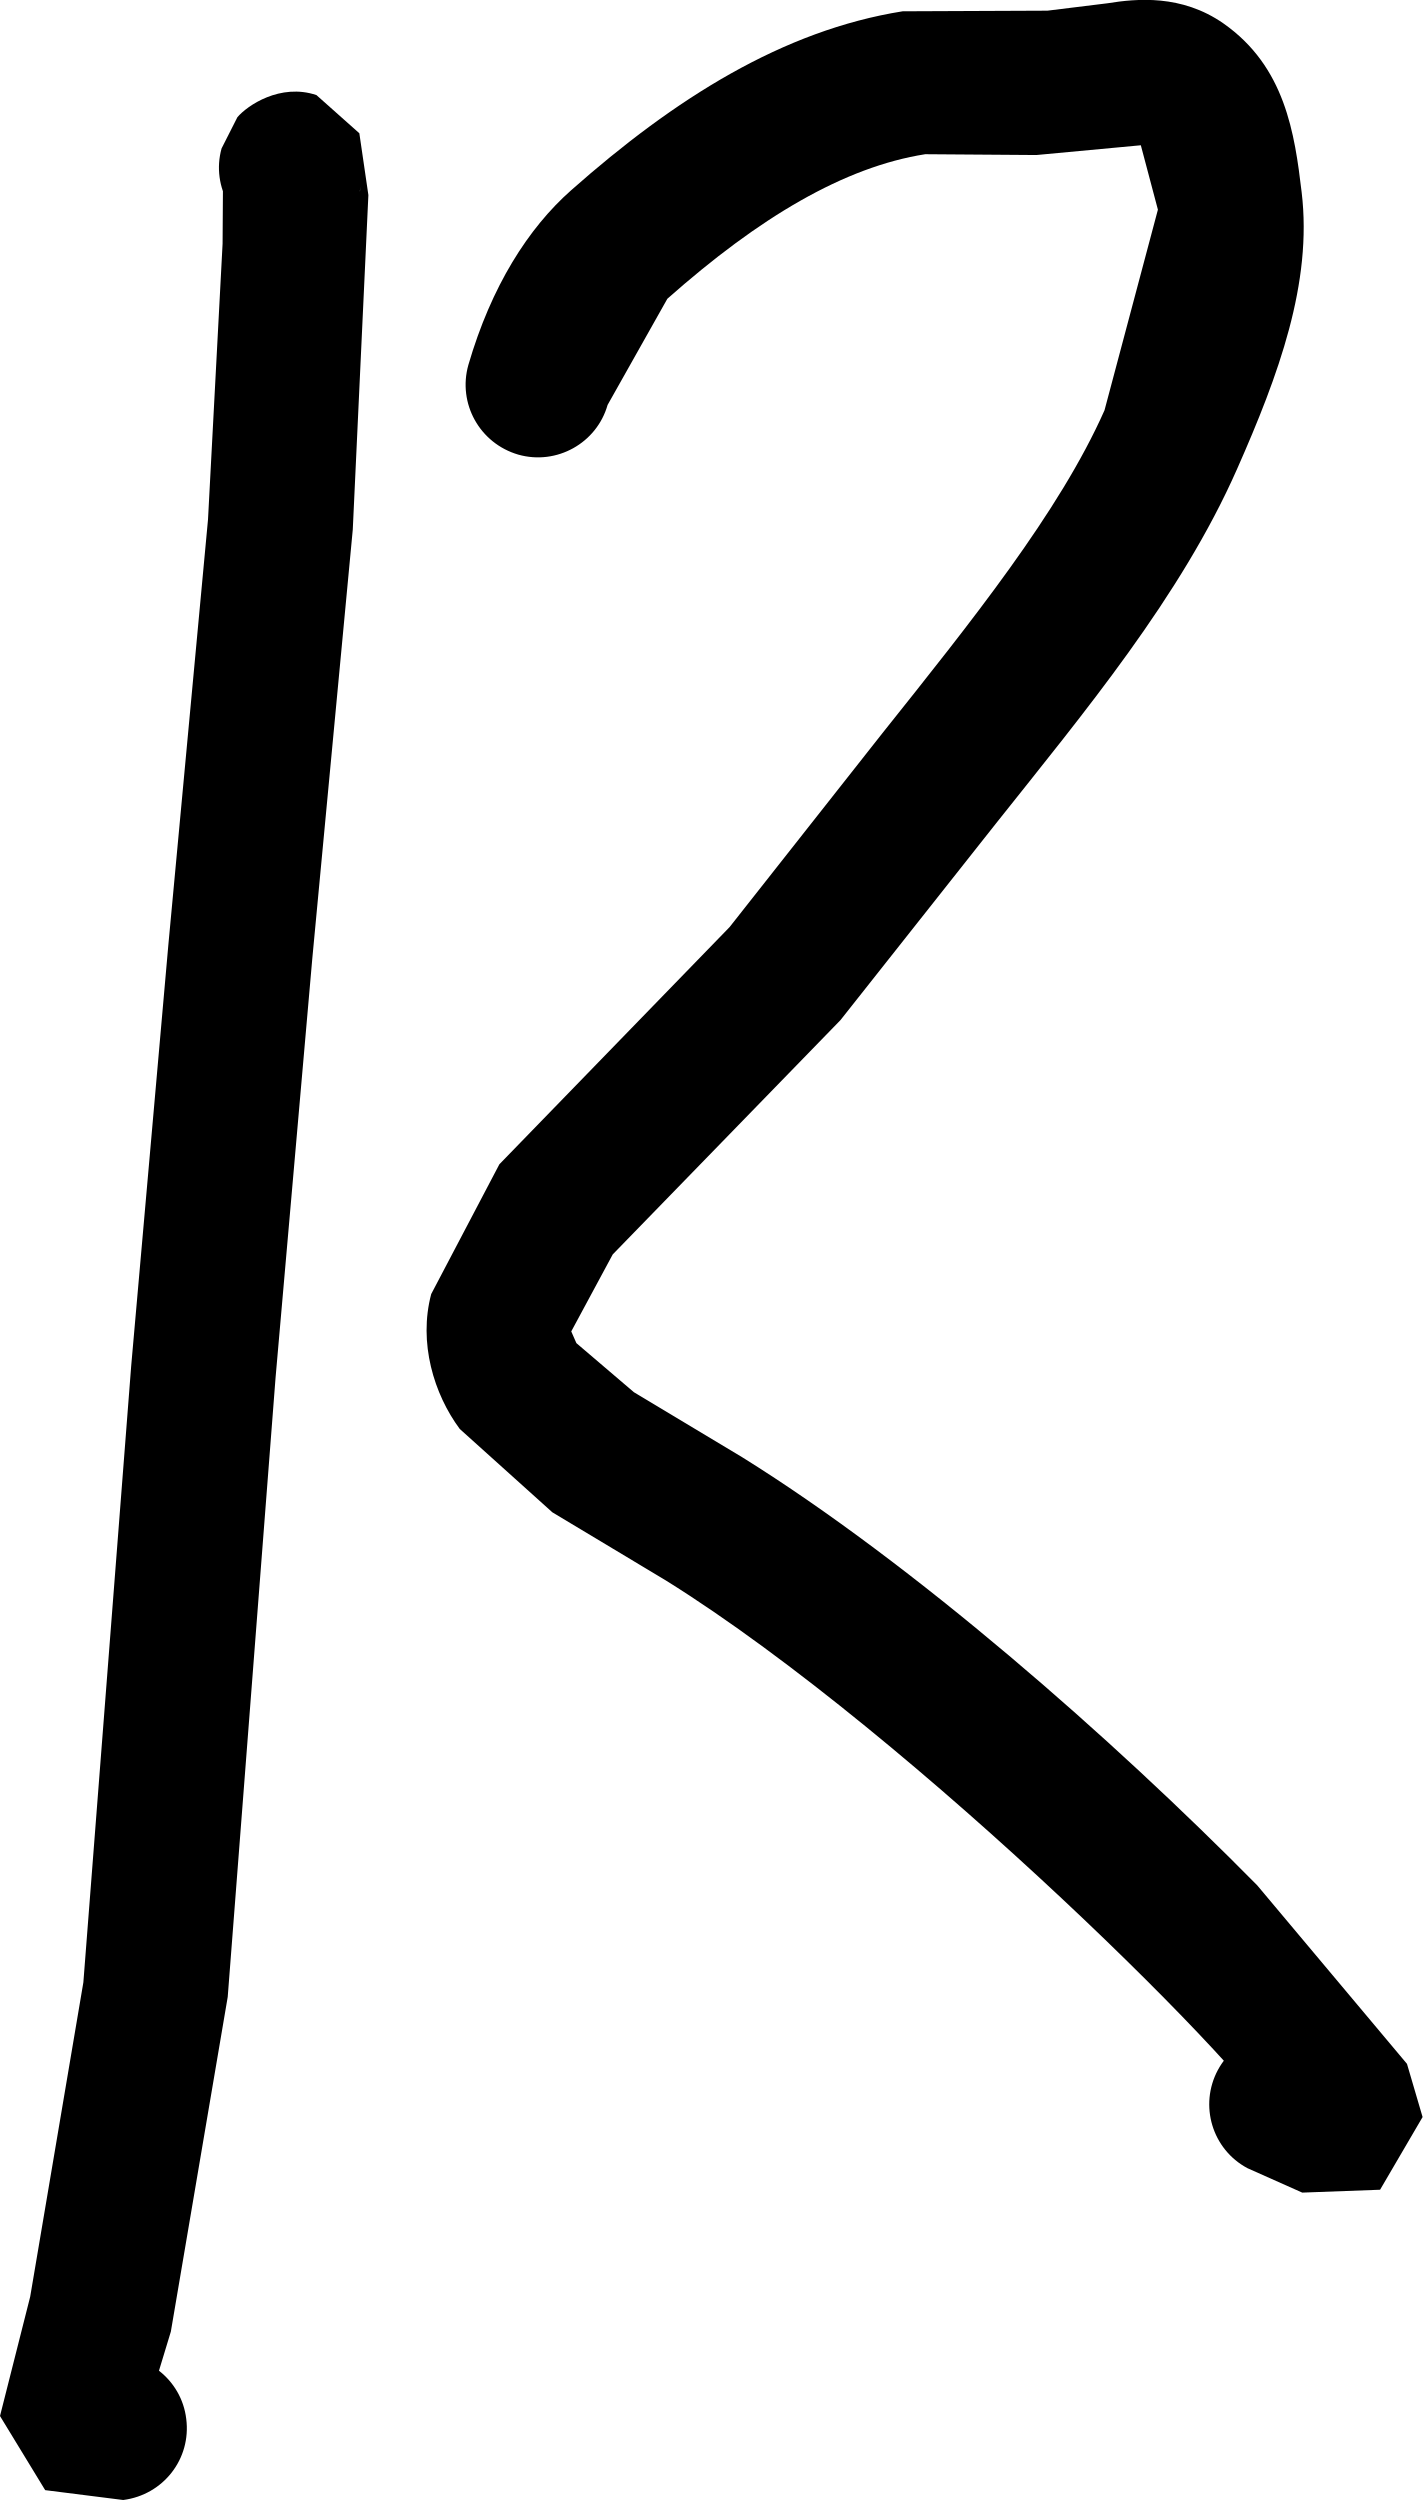
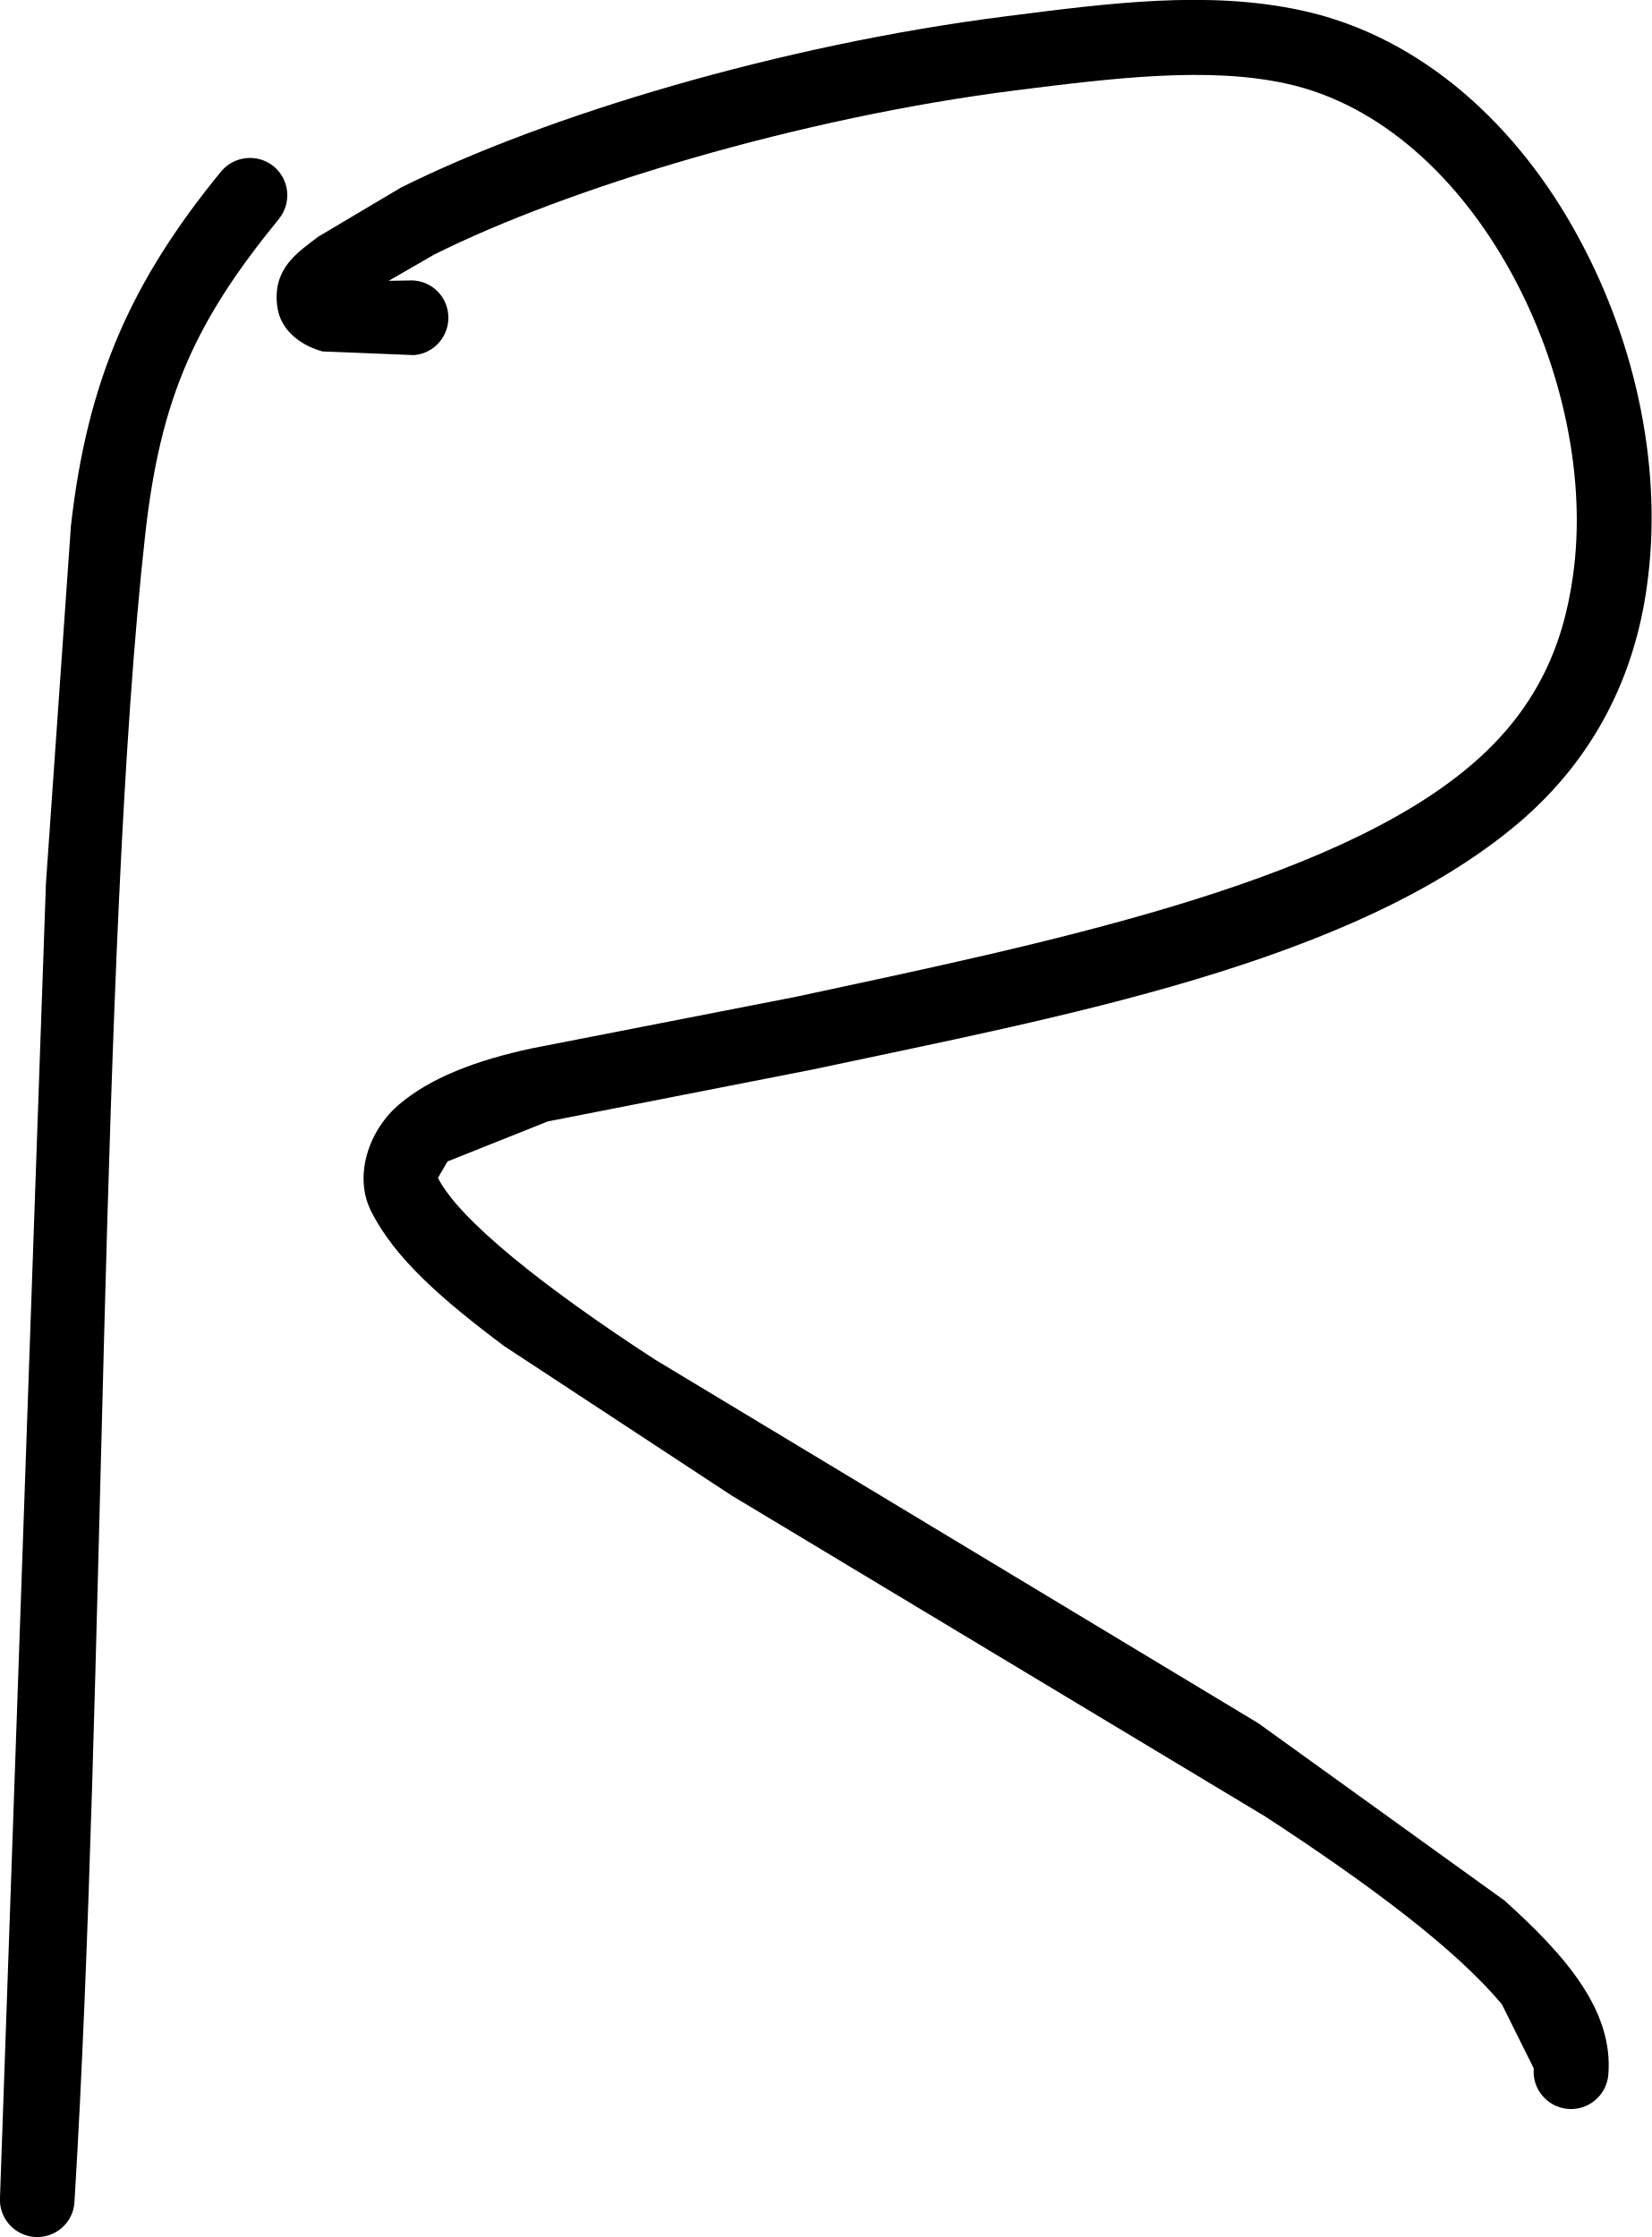
- <svg xmlns="http://www.w3.org/2000/svg" viewBox="0 0 6.928 12.175" width="6.928" height="12.175">
+ <svg xmlns="http://www.w3.org/2000/svg" viewBox="0 0 22.577 30.584" width="22.577" height="30.584">
  <g fill="black" stroke="none">
-     <path d="M 1.759 0.907 C 1.709 1.097 1.514 1.207 1.327 1.157 C 1.139 1.106 1.027 0.911 1.079 0.723 L 1.156 0.571 C 1.204 0.514 1.365 0.404 1.541 0.463 L 1.750 0.649 L 1.794 0.950 L 1.718 2.579 L 1.521 4.667 L 1.342 6.709 L 1.109 9.725 L 0.832 11.355 L 0.705 11.773 L 0.705 11.743 L 0.696 11.682 L 0.604 11.539 L 0.514 11.488 L 0.468 11.477 L 0.514 11.473 C 0.707 11.450 0.884 11.587 0.907 11.780 C 0.932 11.975 0.795 12.150 0.600 12.175 L 0.220 12.127 L 0.000 11.766 L 0.147 11.185 L 0.406 9.654 L 0.639 6.651 L 0.820 4.600 L 1.013 2.530 L 1.084 1.187 L 1.086 0.879 L 1.107 0.939 L 1.151 1.015 L 1.279 1.116 L 1.491 1.145 L 1.633 1.084 L 1.723 0.989 L 1.753 0.929 L 1.759 0.907 Z" />
-     <path d="M 2.959 1.972 C 2.906 2.158 2.711 2.267 2.524 2.214 C 2.336 2.159 2.228 1.965 2.281 1.777 C 2.393 1.393 2.573 1.111 2.781 0.927 C 3.287 0.479 3.813 0.148 4.396 0.055 L 5.101 0.052 L 5.393 0.016 C 5.536 -0.007 5.754 -0.028 5.958 0.114 C 6.259 0.325 6.305 0.650 6.339 0.936 C 6.392 1.377 6.227 1.826 6.025 2.283 C 5.751 2.905 5.281 3.468 4.849 4.012 L 4.093 4.968 L 2.984 6.109 L 2.782 6.484 L 2.807 6.541 L 3.087 6.780 L 3.615 7.097 C 4.451 7.618 5.412 8.461 6.123 9.182 L 6.852 10.051 L 6.928 10.310 L 6.721 10.664 L 6.342 10.678 L 6.075 10.559 C 5.903 10.467 5.839 10.253 5.931 10.081 C 6.023 9.910 6.238 9.846 6.409 9.938 L 6.551 10.005 L 6.502 10.007 L 6.434 10.021 L 6.346 10.069 L 6.270 10.154 L 6.222 10.317 L 6.232 10.384 C 6.169 10.170 4.459 8.455 3.243 7.697 L 2.690 7.365 L 2.239 6.959 C 2.113 6.789 2.037 6.539 2.100 6.302 L 2.432 5.670 L 3.553 4.515 L 4.297 3.571 C 4.729 3.029 5.159 2.494 5.379 1.998 L 5.639 1.021 L 5.552 0.693 L 5.582 0.705 L 5.047 0.755 L 4.506 0.751 C 4.112 0.813 3.698 1.058 3.250 1.455 L 2.959 1.972 Z" />
+     <path d="M 3.020 2.347 C 3.200 2.129 3.521 2.096 3.739 2.273 C 3.959 2.452 3.990 2.772 3.813 2.993 C 2.672 4.390 2.195 5.429 1.985 7.308 C 1.354 12.999 1.443 23.145 1.018 30.105 C 1.003 30.387 0.759 30.602 0.477 30.584 C 0.197 30.566 -0.018 30.325 0.000 30.043 L 0.415 18.160 L 0.628 12.075 L 0.969 7.196 C 1.195 5.177 1.805 3.835 3.020 2.347 Z" />
+     <path d="M 5.579 3.835 C 5.862 3.813 6.108 4.023 6.128 4.306 C 6.149 4.588 5.939 4.832 5.660 4.855 L 4.410 4.805 C 4.164 4.739 3.836 4.552 3.790 4.188 C 3.723 3.670 4.067 3.452 4.354 3.234 L 5.480 2.565 C 7.460 1.577 10.672 0.613 13.750 0.223 C 15.142 0.046 16.506 -0.138 17.798 0.144 C 19.463 0.506 20.767 1.749 21.572 3.234 C 22.384 4.721 22.737 6.465 22.511 8.032 C 22.350 9.186 21.835 10.340 20.755 11.255 C 18.481 13.181 14.475 13.904 11.100 14.624 L 7.488 15.332 L 6.118 15.879 L 5.987 16.104 C 6.275 16.674 7.424 17.593 8.954 18.588 L 17.203 23.561 L 20.567 25.984 C 21.409 26.741 22.060 27.495 21.986 28.369 C 21.960 28.650 21.711 28.858 21.432 28.833 C 21.150 28.807 20.942 28.561 20.967 28.279 L 20.532 27.404 C 19.904 26.650 18.727 25.769 17.296 24.835 L 9.996 20.443 L 6.893 18.404 C 6.054 17.776 5.397 17.206 5.075 16.563 C 4.828 16.076 5.042 15.450 5.457 15.099 C 5.880 14.740 6.493 14.499 7.275 14.332 L 10.885 13.627 C 14.254 12.904 18.162 12.108 20.093 10.475 C 20.983 9.724 21.365 8.857 21.501 7.886 C 21.886 5.227 20.178 1.706 17.580 1.142 C 16.519 0.911 15.259 1.062 13.877 1.236 C 10.926 1.611 7.762 2.567 5.936 3.480 L 5.047 3.993 L 4.779 4.223 L 4.792 4.185 L 4.800 4.035 L 4.731 3.883 L 4.667 3.821 L 4.849 3.847 L 5.579 3.835 Z" />
  </g>
</svg>
